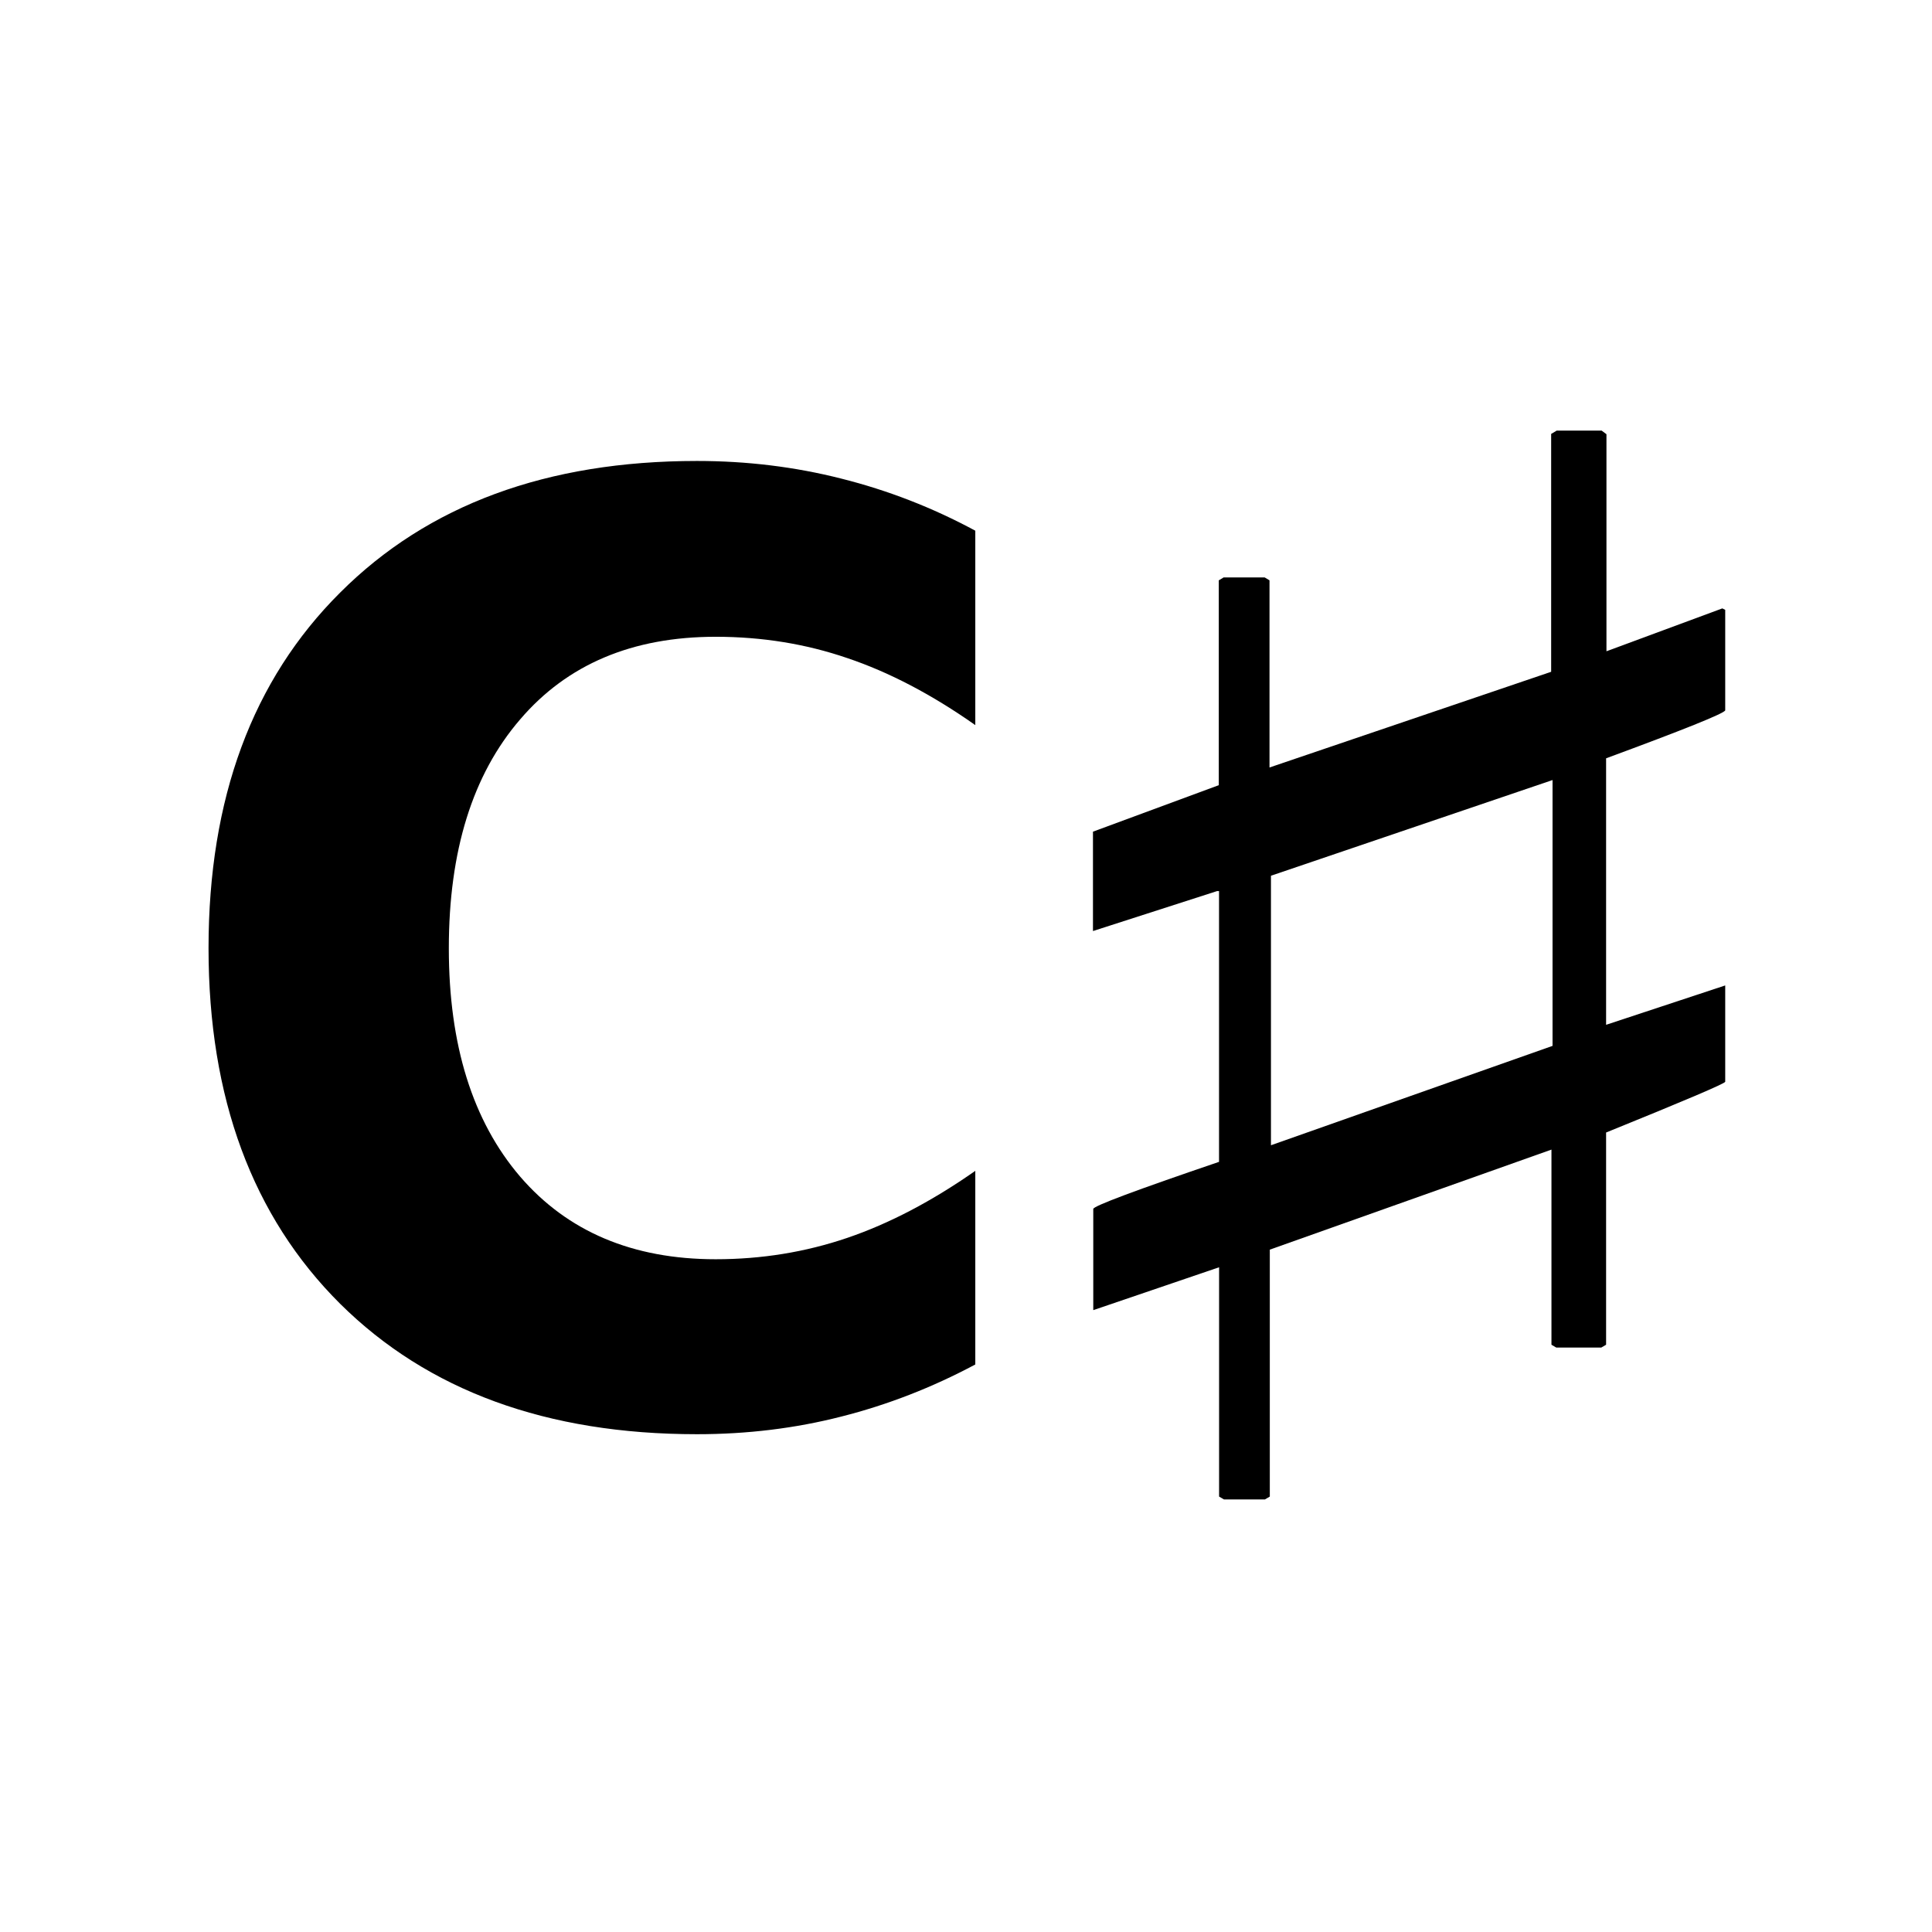
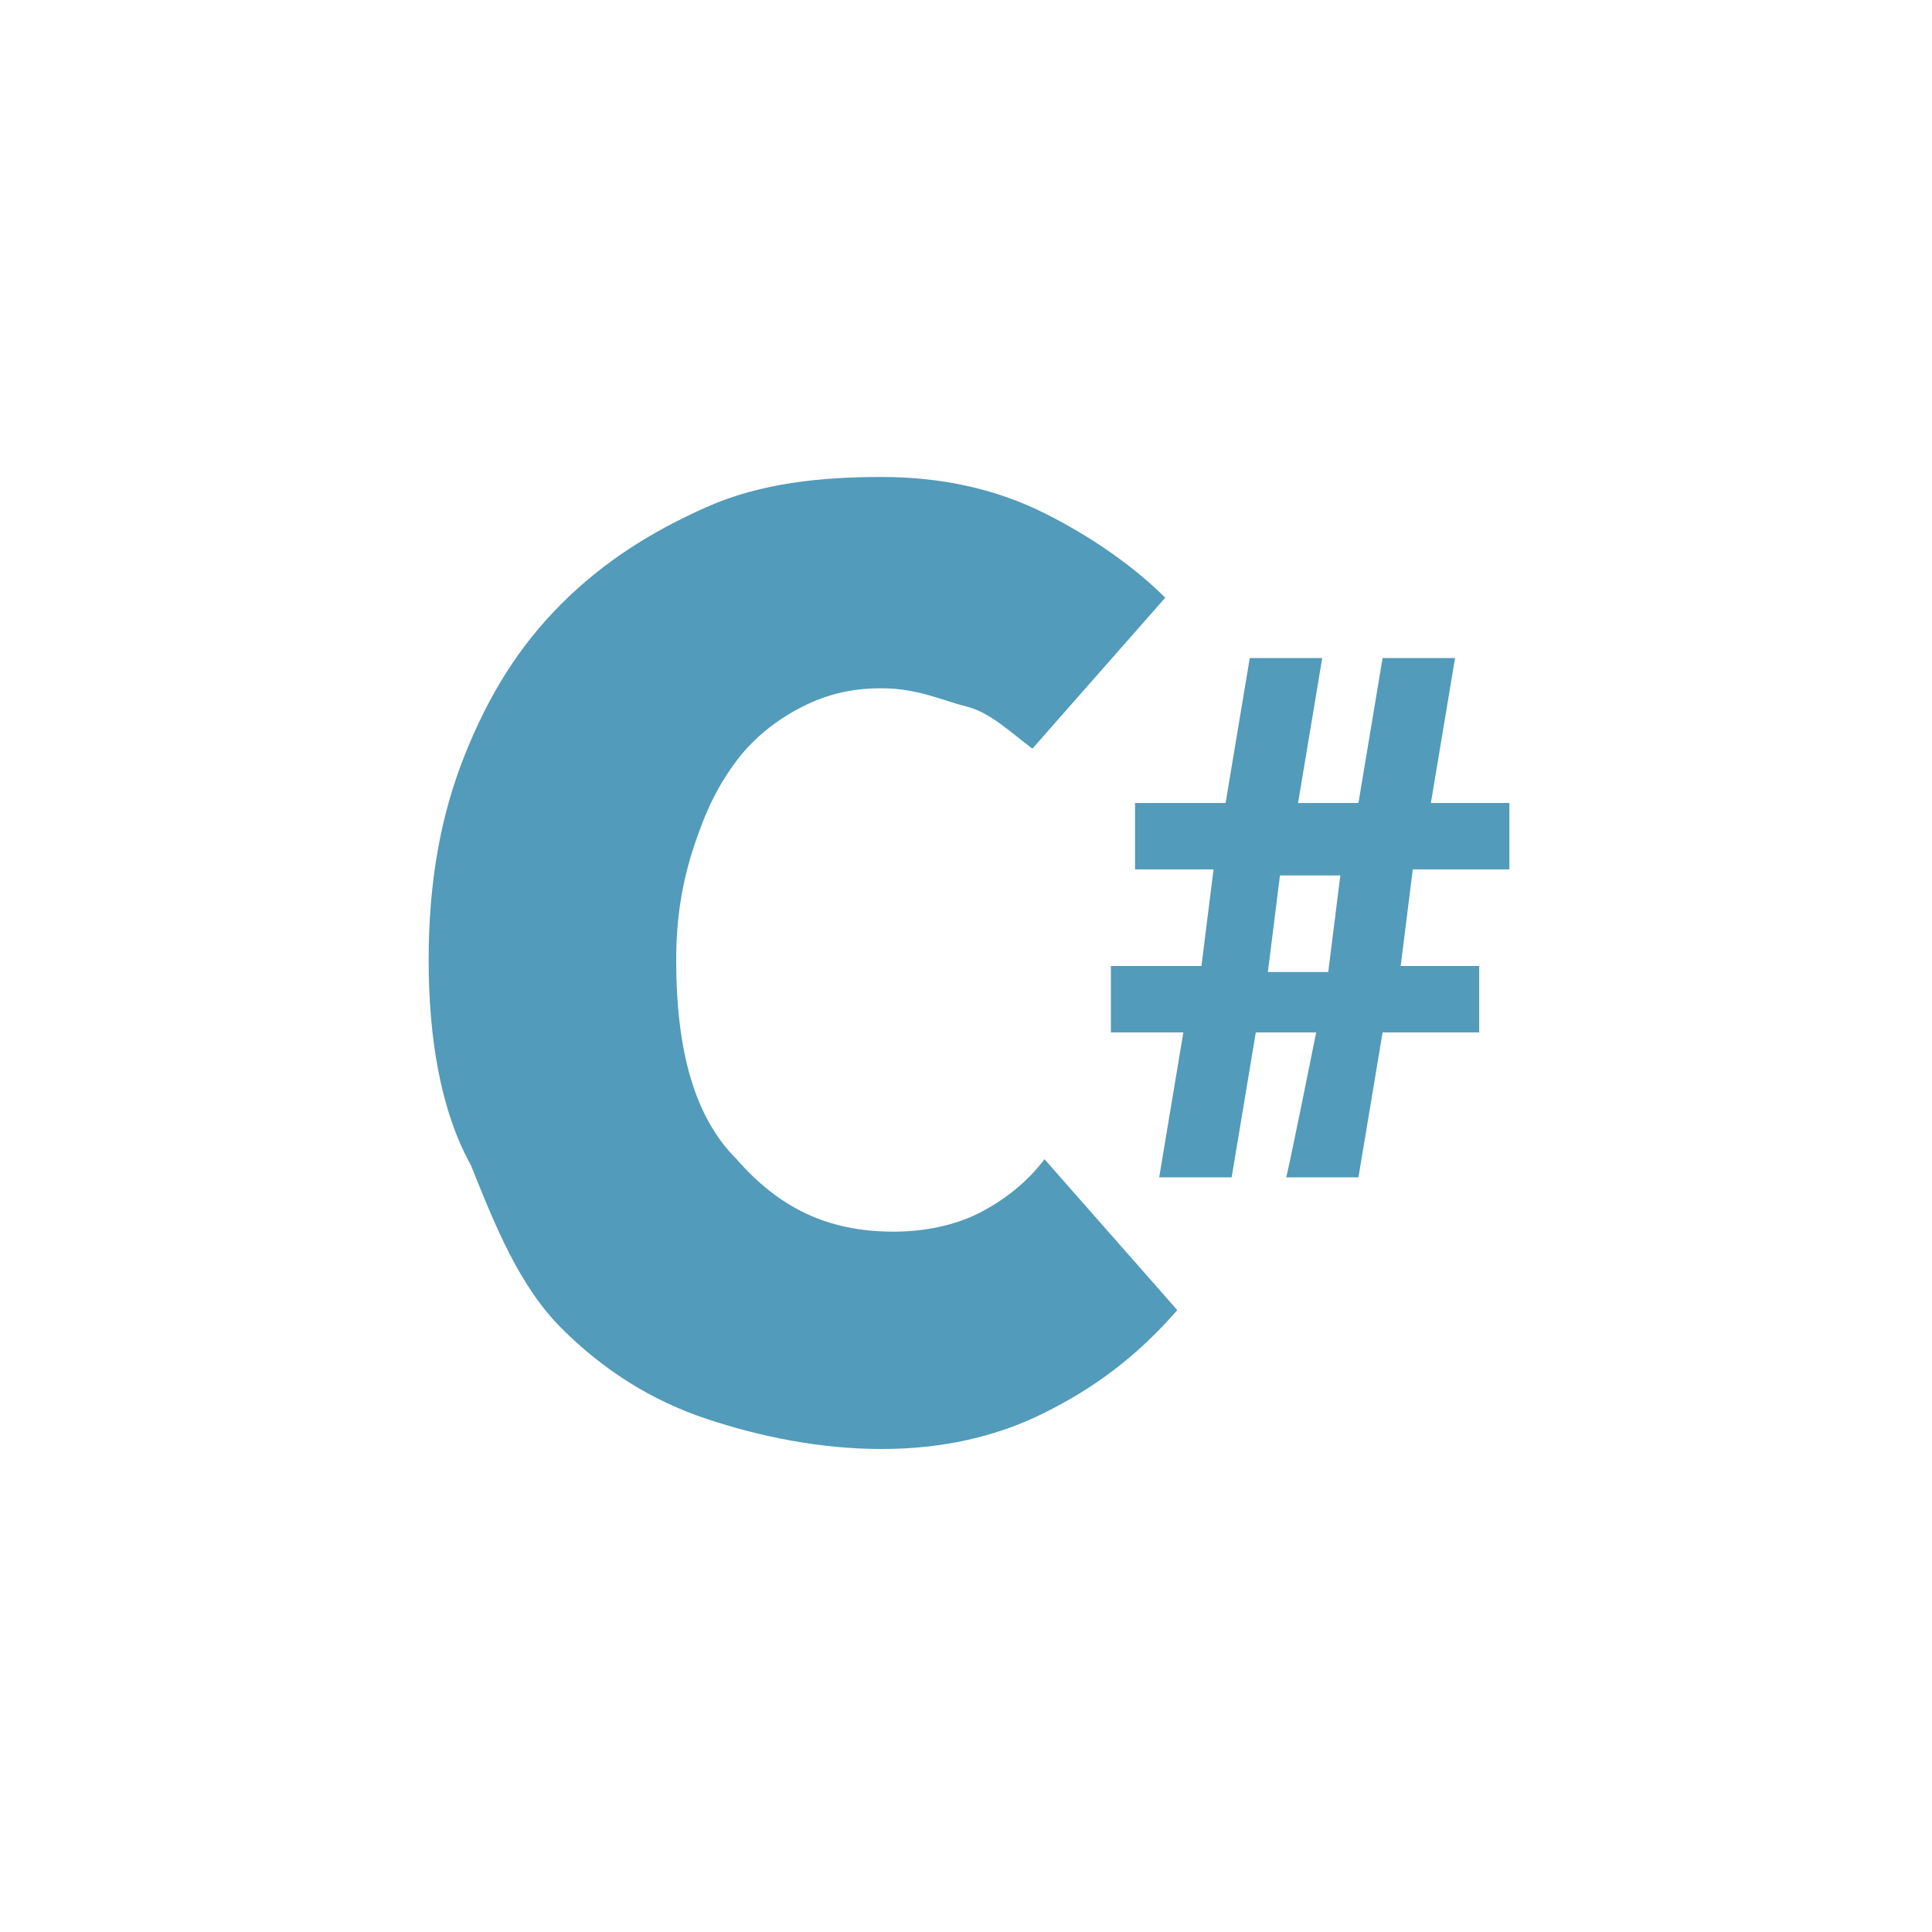
<svg xmlns="http://www.w3.org/2000/svg" viewBox="0 0 32 32">
-   <path d="M16.154 22.6q-1.07.572-2.22.863-1.14.292-2.39.292-3.73 0-5.91-2.16-2.18-2.17-2.18-5.89 0-3.72 2.18-5.89 2.18-2.18 5.91-2.18 1.24 0 2.39.292 1.16.291 2.22.863v3.22q-1.08-.76-2.12-1.11-1.03-.353-2.18-.353-2.07 0-3.24 1.37-1.18 1.37-1.18 3.79 0 2.4 1.18 3.78 1.18 1.37 3.24 1.37 1.14 0 2.18-.354 1.04-.354 2.12-1.11z" font-size="22" font-stretch="semi-condensed" font-weight="700" letter-spacing="0" word-spacing="0" />
-   <path d="M25.784 7.132h.744l.08.06v3.595l1.919-.71.048.024v1.666q-.048.083-1.973.793v4.414l1.973-.652v1.596q-.016.047-1.973.84v3.515l-.08.047h-.745l-.08-.047v-3.232l-4.665 1.657v4.09l-.08.047h-.68l-.08-.047V20.99l-2.084.71v-1.676q0-.071 2.083-.78v-4.485h-.032l-2.056.662v-1.646l2.084-.77V9.612l.08-.048h.68l.08.048v3.1l4.665-1.585v-3.94zm-4.733 7.373v4.464l4.664-1.646V12.92z" />
+   <g fill="#529BBA">
+     <path d="M7.1 15.9c0-1.3.2-2.4.6-3.4.4-1 .9-1.8 1.6-2.5.7-.7 1.5-1.2 2.4-1.6s1.9-.5 2.9-.5 1.9.2 2.7.6c.8.4 1.5.9 2 1.4l-2.2 2.5c-.4-.3-.7-.6-1.1-.7-.4-.1-.8-.3-1.4-.3-.5 0-.9.1-1.3.3-.4.2-.8.5-1.1.9s-.5.8-.7 1.4c-.2.6-.3 1.2-.3 1.9 0 1.5.3 2.6 1 3.3.7.8 1.5 1.2 2.6 1.2.5 0 1-.1 1.4-.3.4-.2.8-.5 1.1-.9l2.2 2.5c-.7.8-1.4 1.3-2.2 1.7-.8.4-1.7.6-2.7.6s-2-.2-2.9-.5-1.7-.8-2.4-1.5-1.1-1.7-1.5-2.7c-.5-.9-.7-2.1-.7-3.4z" />
+     <path d="M21.8 17.1h-1l-.4 2.4h-1.2l.4-2.4h-1.2V16h1.5l.2-1.6h-1.3v-1.1h1.5l.4-2.4h1.2l-.4 2.4h1l.4-2.4h1.2l-.4 2.4H25v1.1h-1.6l-.2 1.6h1.3v1.1h-1.6l-.4 2.4h-1.2c0 .1.5-2.4.5-2.4zm-.8-1h1l.2-1.6h-1l-.2 1.6z" />
+   </g>
</svg>
